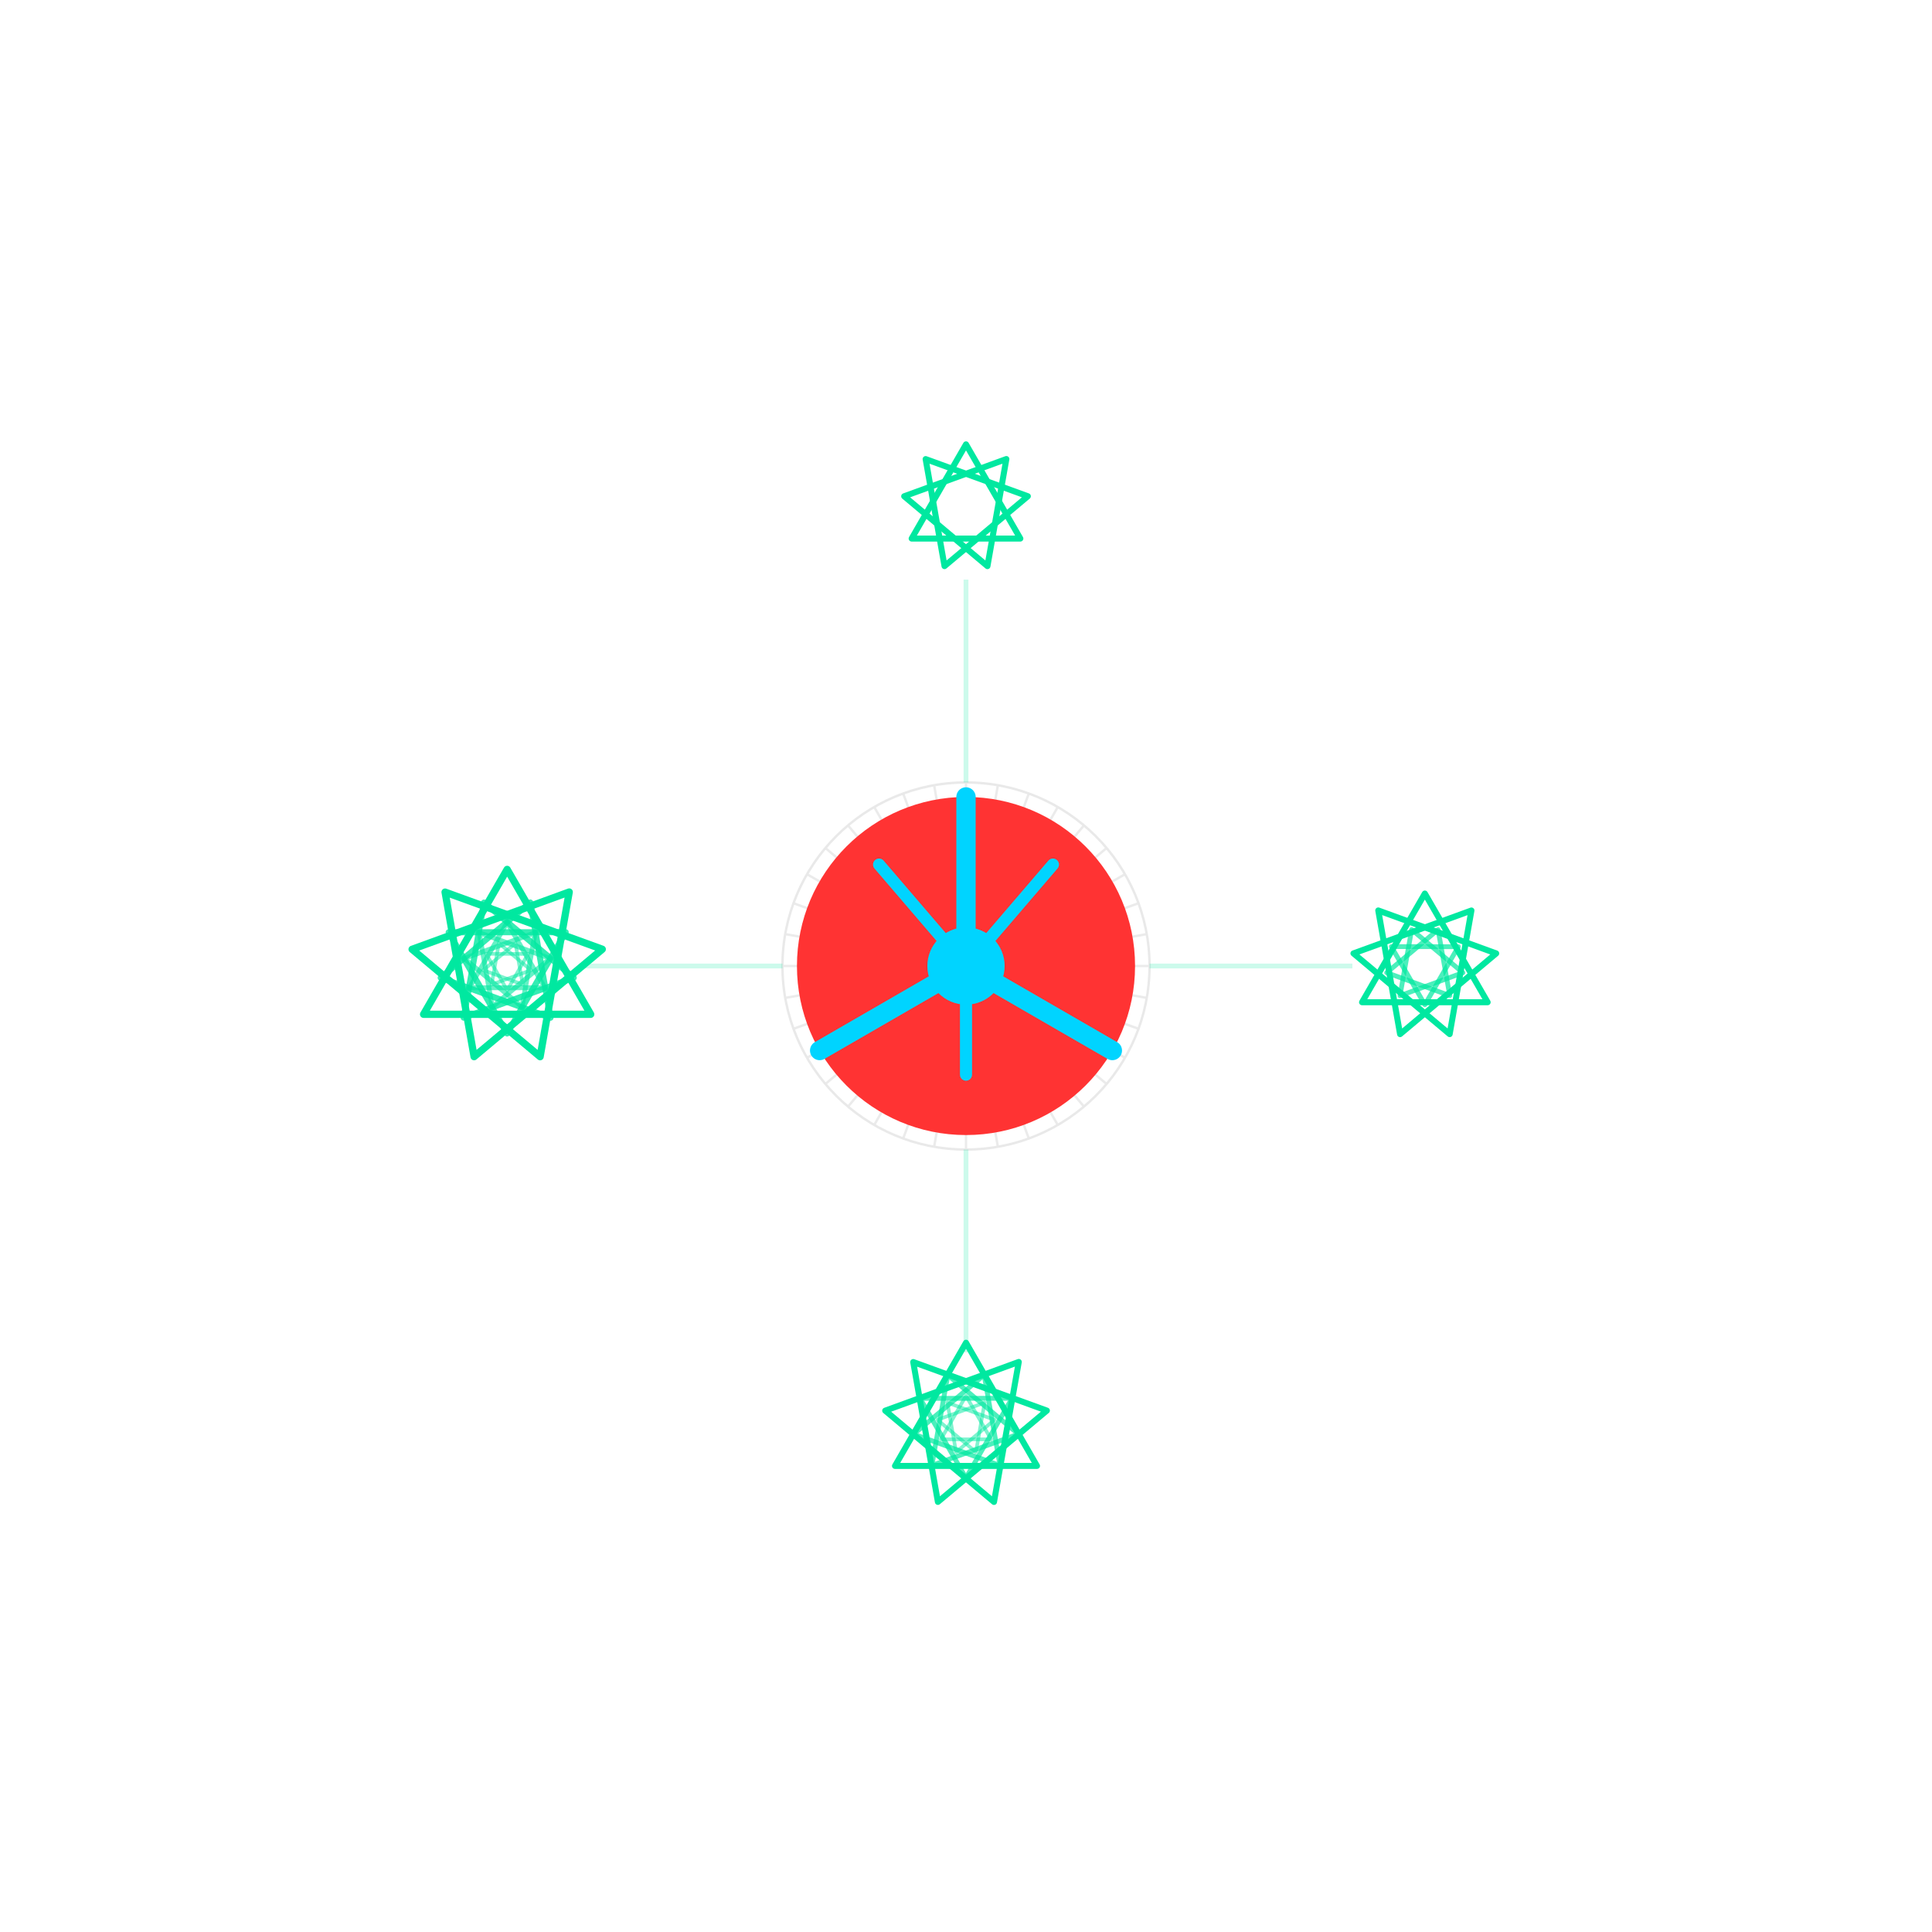
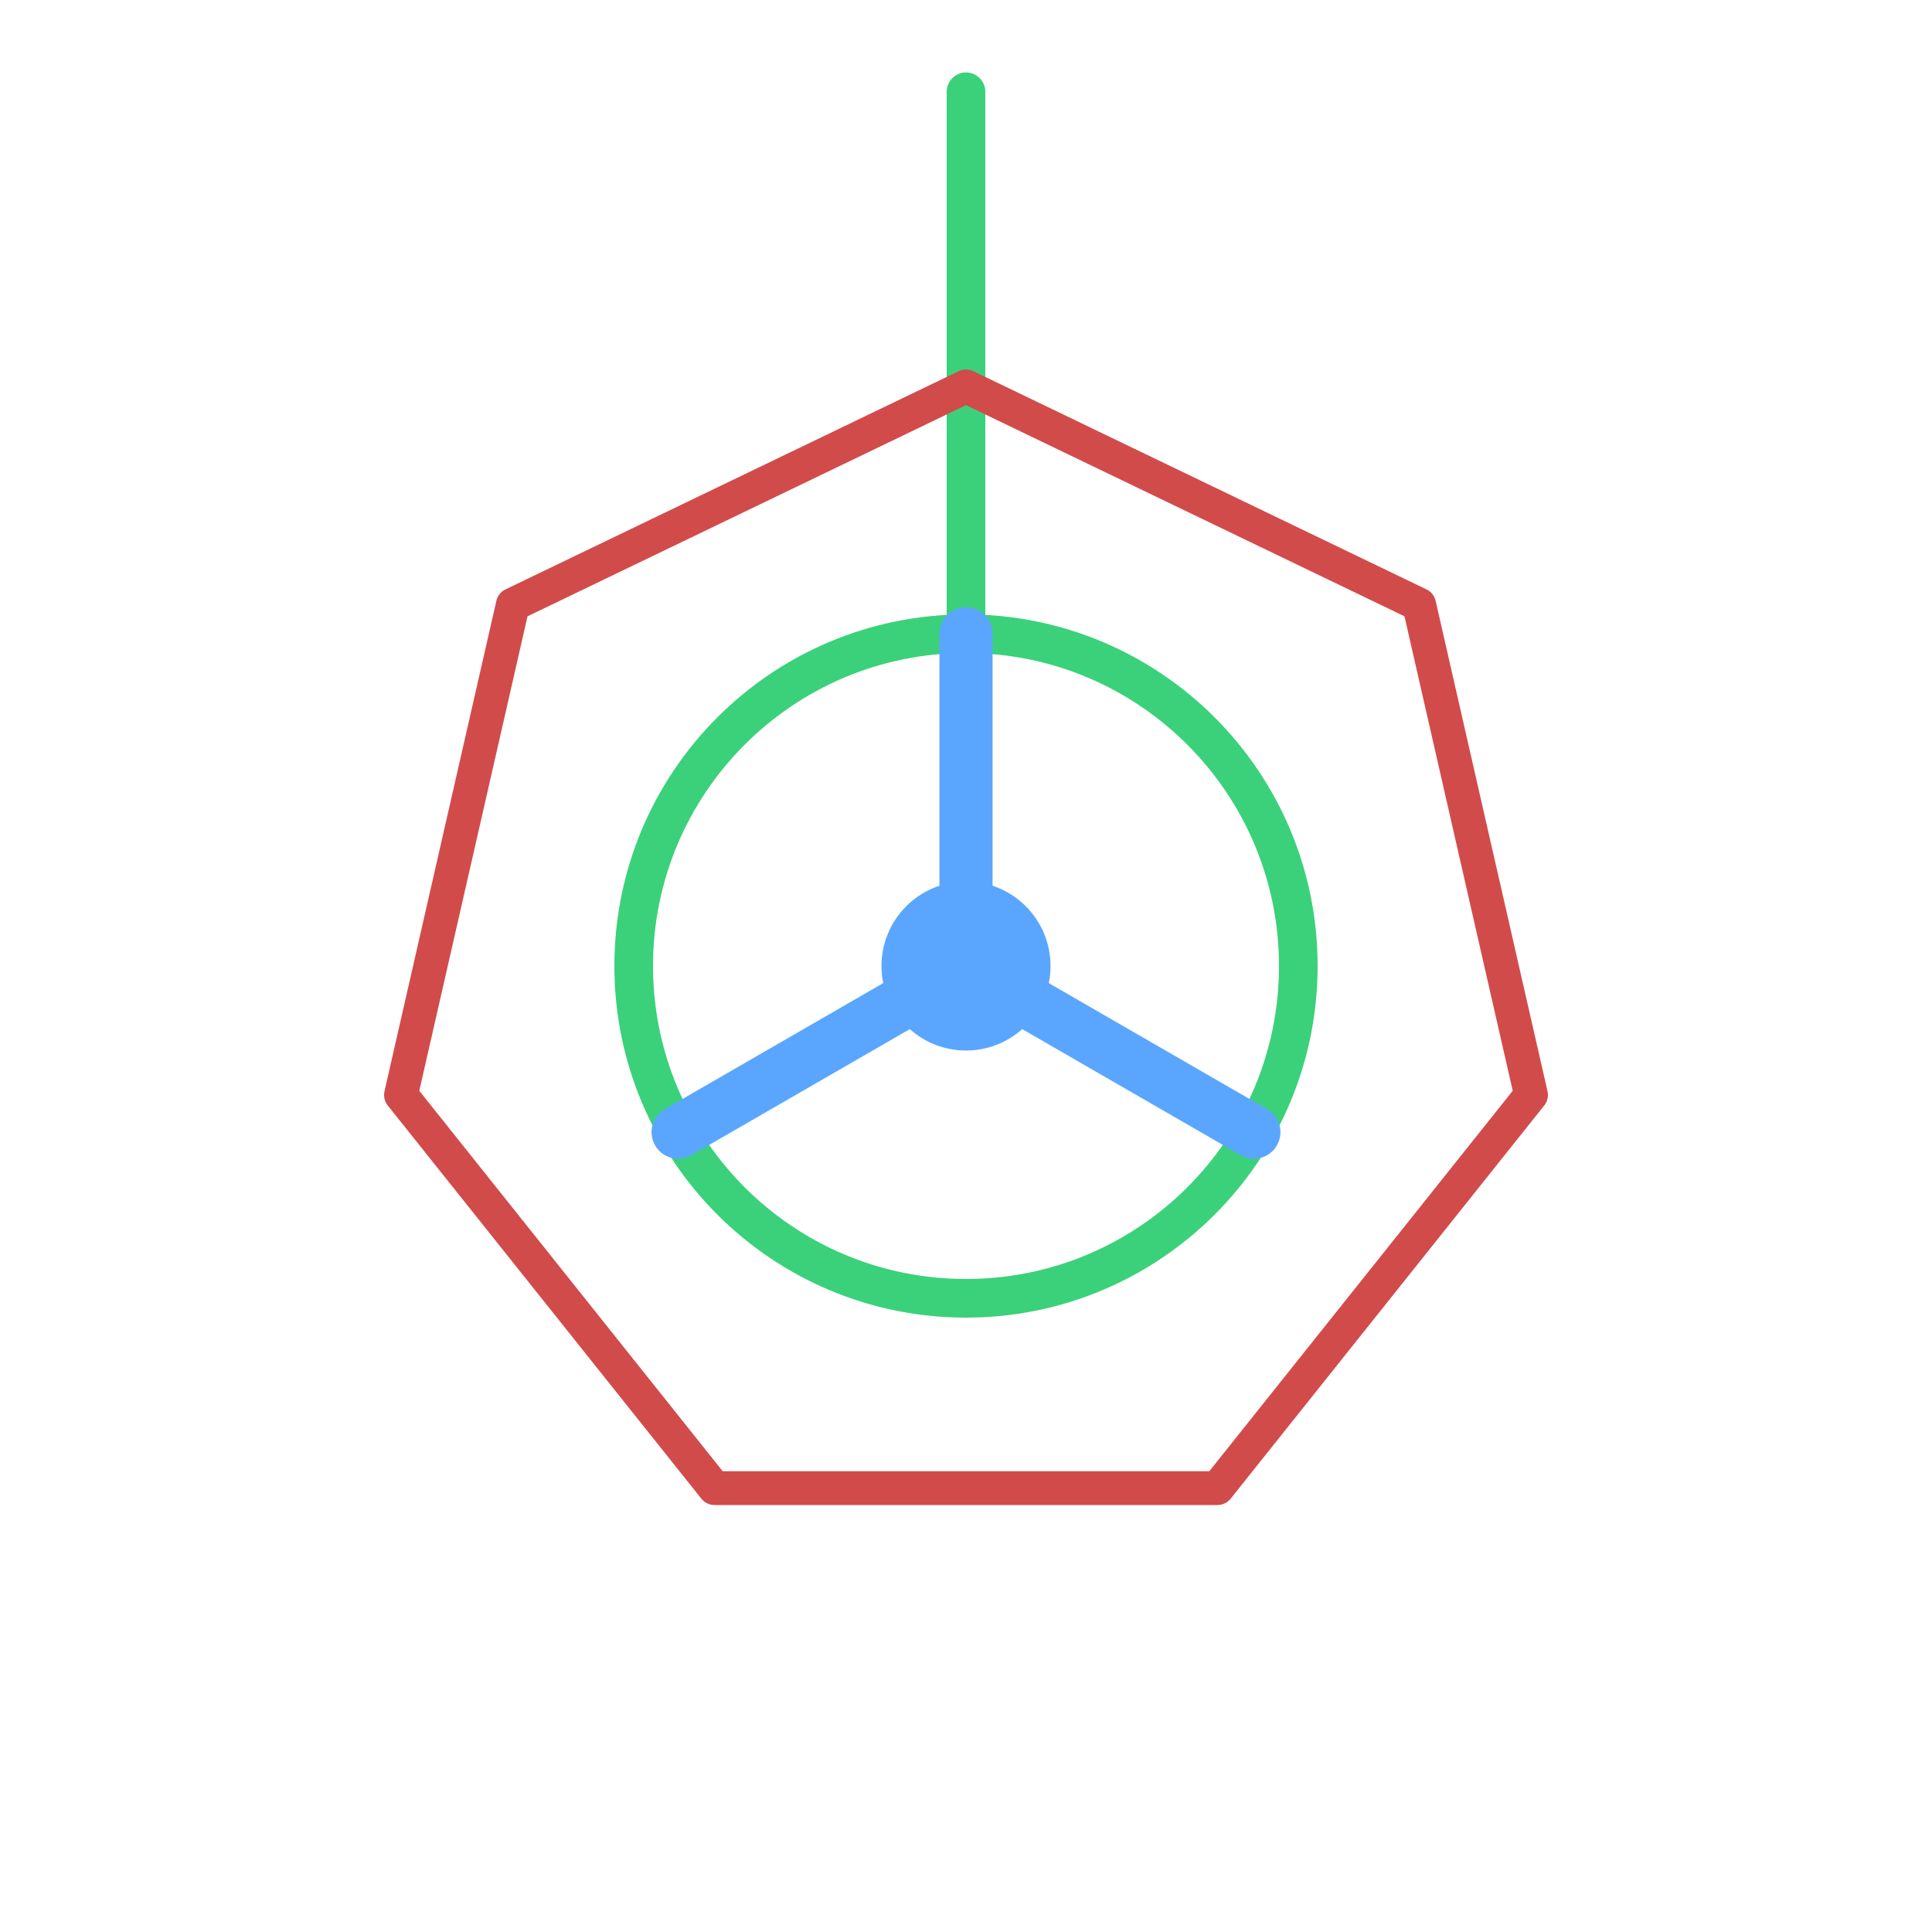
- <svg xmlns="http://www.w3.org/2000/svg" viewBox="0 0 800 800" width="800" height="800">
-   <rect width="800" height="800" fill="none" />
-   <g opacity="0.12">
-     <g stroke="#555" stroke-width="1">
-       <line x1="400" y1="350" x2="400" y2="324" transform="rotate(0, 400, 400)" />
-       <line x1="400" y1="350" x2="400" y2="324" transform="rotate(10, 400, 400)" />
-       <line x1="400" y1="350" x2="400" y2="324" transform="rotate(20, 400, 400)" />
-       <line x1="400" y1="350" x2="400" y2="324" transform="rotate(30, 400, 400)" />
-       <line x1="400" y1="350" x2="400" y2="324" transform="rotate(40, 400, 400)" />
-       <line x1="400" y1="350" x2="400" y2="324" transform="rotate(50, 400, 400)" />
-       <line x1="400" y1="350" x2="400" y2="324" transform="rotate(60, 400, 400)" />
-       <line x1="400" y1="350" x2="400" y2="324" transform="rotate(70, 400, 400)" />
-       <line x1="400" y1="350" x2="400" y2="324" transform="rotate(80, 400, 400)" />
-       <line x1="400" y1="350" x2="400" y2="324" transform="rotate(90, 400, 400)" />
-       <line x1="400" y1="350" x2="400" y2="324" transform="rotate(100, 400, 400)" />
-       <line x1="400" y1="350" x2="400" y2="324" transform="rotate(110, 400, 400)" />
-       <line x1="400" y1="350" x2="400" y2="324" transform="rotate(120, 400, 400)" />
-       <line x1="400" y1="350" x2="400" y2="324" transform="rotate(130, 400, 400)" />
-       <line x1="400" y1="350" x2="400" y2="324" transform="rotate(140, 400, 400)" />
-       <line x1="400" y1="350" x2="400" y2="324" transform="rotate(150, 400, 400)" />
-       <line x1="400" y1="350" x2="400" y2="324" transform="rotate(160, 400, 400)" />
-       <line x1="400" y1="350" x2="400" y2="324" transform="rotate(170, 400, 400)" />
-       <line x1="400" y1="350" x2="400" y2="324" transform="rotate(180, 400, 400)" />
-       <line x1="400" y1="350" x2="400" y2="324" transform="rotate(190, 400, 400)" />
-       <line x1="400" y1="350" x2="400" y2="324" transform="rotate(200, 400, 400)" />
-       <line x1="400" y1="350" x2="400" y2="324" transform="rotate(210, 400, 400)" />
-       <line x1="400" y1="350" x2="400" y2="324" transform="rotate(220, 400, 400)" />
-       <line x1="400" y1="350" x2="400" y2="324" transform="rotate(230, 400, 400)" />
-       <line x1="400" y1="350" x2="400" y2="324" transform="rotate(240, 400, 400)" />
-       <line x1="400" y1="350" x2="400" y2="324" transform="rotate(250, 400, 400)" />
-       <line x1="400" y1="350" x2="400" y2="324" transform="rotate(260, 400, 400)" />
-       <line x1="400" y1="350" x2="400" y2="324" transform="rotate(270, 400, 400)" />
-       <line x1="400" y1="350" x2="400" y2="324" transform="rotate(280, 400, 400)" />
-       <line x1="400" y1="350" x2="400" y2="324" transform="rotate(290, 400, 400)" />
-       <line x1="400" y1="350" x2="400" y2="324" transform="rotate(300, 400, 400)" />
-       <line x1="400" y1="350" x2="400" y2="324" transform="rotate(310, 400, 400)" />
-       <line x1="400" y1="350" x2="400" y2="324" transform="rotate(320, 400, 400)" />
-       <line x1="400" y1="350" x2="400" y2="324" transform="rotate(330, 400, 400)" />
-       <line x1="400" y1="350" x2="400" y2="324" transform="rotate(340, 400, 400)" />
-       <line x1="400" y1="350" x2="400" y2="324" transform="rotate(350, 400, 400)" />
-     </g>
-     <circle cx="400" cy="400" r="76" fill="none" stroke="#444" stroke-width="1" />
-   </g>
-   <g stroke="#00e8a0" stroke-width="2" stroke-opacity="0.2">
-     <line x1="400" y1="324" x2="400" y2="240" />
-     <line x1="476" y1="400" x2="560" y2="400" />
-     <line x1="400" y1="476" x2="400" y2="560" />
-     <line x1="324" y1="400" x2="240" y2="400" />
-   </g>
-   <g transform="translate(400, 210)">
-     <polygon points="0,-26 22.5,13 -22.5,13" fill="none" stroke="#00e8a0" stroke-width="2.5" stroke-linejoin="round" />
-     <polygon points="0,-26 22.5,13 -22.5,13" fill="none" stroke="#00e8a0" stroke-width="2.5" stroke-linejoin="round" transform="rotate(40)" />
-     <polygon points="0,-26 22.5,13 -22.5,13" fill="none" stroke="#00e8a0" stroke-width="2.5" stroke-linejoin="round" transform="rotate(80)" />
-   </g>
-   <g transform="translate(590, 400)">
-     <polygon points="0,-30 26,15 -26,15" fill="none" stroke="#00e8a0" stroke-width="2.5" stroke-linejoin="round" />
-     <polygon points="0,-30 26,15 -26,15" fill="none" stroke="#00e8a0" stroke-width="2.5" stroke-linejoin="round" transform="rotate(40)" />
-     <polygon points="0,-30 26,15 -26,15" fill="none" stroke="#00e8a0" stroke-width="2.5" stroke-linejoin="round" transform="rotate(80)" />
-     <polygon points="0,-16 13.9,8 -13.9,8" fill="none" stroke="#00e8a0" stroke-width="2" stroke-linejoin="round" opacity="0.7" transform="rotate(20)" />
-     <polygon points="0,-16 13.9,8 -13.9,8" fill="none" stroke="#00e8a0" stroke-width="2" stroke-linejoin="round" opacity="0.7" transform="rotate(60)" />
-     <polygon points="0,-16 13.9,8 -13.9,8" fill="none" stroke="#00e8a0" stroke-width="2" stroke-linejoin="round" opacity="0.7" transform="rotate(100)" />
-   </g>
-   <g transform="translate(400, 590)">
-     <polygon points="0,-34 29.4,17 -29.4,17" fill="none" stroke="#00e8a0" stroke-width="2.5" stroke-linejoin="round" />
-     <polygon points="0,-34 29.4,17 -29.4,17" fill="none" stroke="#00e8a0" stroke-width="2.5" stroke-linejoin="round" transform="rotate(40)" />
-     <polygon points="0,-34 29.4,17 -29.4,17" fill="none" stroke="#00e8a0" stroke-width="2.5" stroke-linejoin="round" transform="rotate(80)" />
-     <polygon points="0,-22 19,11 -19,11" fill="none" stroke="#00e8a0" stroke-width="2" stroke-linejoin="round" opacity="0.7" transform="rotate(20)" />
-     <polygon points="0,-22 19,11 -19,11" fill="none" stroke="#00e8a0" stroke-width="2" stroke-linejoin="round" opacity="0.7" transform="rotate(60)" />
-     <polygon points="0,-22 19,11 -19,11" fill="none" stroke="#00e8a0" stroke-width="2" stroke-linejoin="round" opacity="0.7" transform="rotate(100)" />
-     <polygon points="0,-12 10.4,6 -10.4,6" fill="none" stroke="#00e8a0" stroke-width="1.5" stroke-linejoin="round" opacity="0.5" />
-     <polygon points="0,-12 10.4,6 -10.4,6" fill="none" stroke="#00e8a0" stroke-width="1.5" stroke-linejoin="round" opacity="0.5" transform="rotate(40)" />
-     <polygon points="0,-12 10.4,6 -10.4,6" fill="none" stroke="#00e8a0" stroke-width="1.5" stroke-linejoin="round" opacity="0.5" transform="rotate(80)" />
-   </g>
-   <g transform="translate(210, 400)">
-     <polygon points="0,-40 34.6,20 -34.6,20" fill="none" stroke="#00e8a0" stroke-width="3" stroke-linejoin="round" />
-     <polygon points="0,-40 34.6,20 -34.6,20" fill="none" stroke="#00e8a0" stroke-width="3" stroke-linejoin="round" transform="rotate(40)" />
-     <polygon points="0,-40 34.6,20 -34.6,20" fill="none" stroke="#00e8a0" stroke-width="3" stroke-linejoin="round" transform="rotate(80)" />
-     <polygon points="0,-28 24.2,14 -24.2,14" fill="none" stroke="#00e8a0" stroke-width="2.5" stroke-linejoin="round" opacity="0.8" transform="rotate(20)" />
-     <polygon points="0,-28 24.2,14 -24.2,14" fill="none" stroke="#00e8a0" stroke-width="2.5" stroke-linejoin="round" opacity="0.8" transform="rotate(60)" />
-     <polygon points="0,-28 24.2,14 -24.2,14" fill="none" stroke="#00e8a0" stroke-width="2.5" stroke-linejoin="round" opacity="0.8" transform="rotate(100)" />
-     <polygon points="0,-18 15.6,9 -15.6,9" fill="none" stroke="#00e8a0" stroke-width="2" stroke-linejoin="round" opacity="0.6" />
-     <polygon points="0,-18 15.6,9 -15.6,9" fill="none" stroke="#00e8a0" stroke-width="2" stroke-linejoin="round" opacity="0.6" transform="rotate(40)" />
-     <polygon points="0,-18 15.6,9 -15.6,9" fill="none" stroke="#00e8a0" stroke-width="2" stroke-linejoin="round" opacity="0.6" transform="rotate(80)" />
-     <polygon points="0,-10 8.7,5 -8.7,5" fill="none" stroke="#00e8a0" stroke-width="1.5" stroke-linejoin="round" opacity="0.5" transform="rotate(20)" />
-     <polygon points="0,-10 8.7,5 -8.7,5" fill="none" stroke="#00e8a0" stroke-width="1.5" stroke-linejoin="round" opacity="0.5" transform="rotate(60)" />
-     <polygon points="0,-10 8.7,5 -8.7,5" fill="none" stroke="#00e8a0" stroke-width="1.5" stroke-linejoin="round" opacity="0.5" transform="rotate(100)" />
-   </g>
-   <circle cx="400" cy="400" r="70" fill="#ff3333" />
-   <g stroke="#00d4ff" stroke-linecap="round">
-     <line x1="400" y1="400" x2="400" y2="330" stroke-width="8" />
-     <line x1="400" y1="400" x2="339.4" y2="435" stroke-width="8" />
-     <line x1="400" y1="400" x2="460.6" y2="435" stroke-width="8" />
-     <line x1="400" y1="400" x2="436" y2="358" stroke-width="5" />
-     <line x1="400" y1="400" x2="400" y2="445" stroke-width="5" />
-     <line x1="400" y1="400" x2="364" y2="358" stroke-width="5" />
-   </g>
-   <circle cx="400" cy="400" r="16" fill="#00d4ff" />
+ <svg xmlns="http://www.w3.org/2000/svg" viewBox="0 0 200 200">
+   <circle cx="100" cy="100" r="34.4" fill="none" stroke="#3ad17a" stroke-width="4" />
+   <line x1="100" y1="65.6" x2="100" y2="9.5" stroke="#3ad17a" stroke-width="4" stroke-linecap="round" />
+   <path d="M 100 40 L 146.91 62.59 L 158.49 113.35 L 126.03 154.05 L 73.97 154.05 L 41.51 113.35 L 53.09 62.59 Z" fill="none" stroke="#d24b4b" stroke-width="3.5" stroke-linejoin="round" />
+   <line x1="100" y1="100" x2="100" y2="65.6" stroke="#5aa6ff" stroke-width="5.5" stroke-linecap="round" />
+   <line x1="100" y1="100" x2="129.8" y2="117.2" stroke="#5aa6ff" stroke-width="5.5" stroke-linecap="round" />
+   <line x1="100" y1="100" x2="70.2" y2="117.2" stroke="#5aa6ff" stroke-width="5.5" stroke-linecap="round" />
+   <circle cx="100" cy="100" r="8.75" fill="#5aa6ff" />
</svg>
